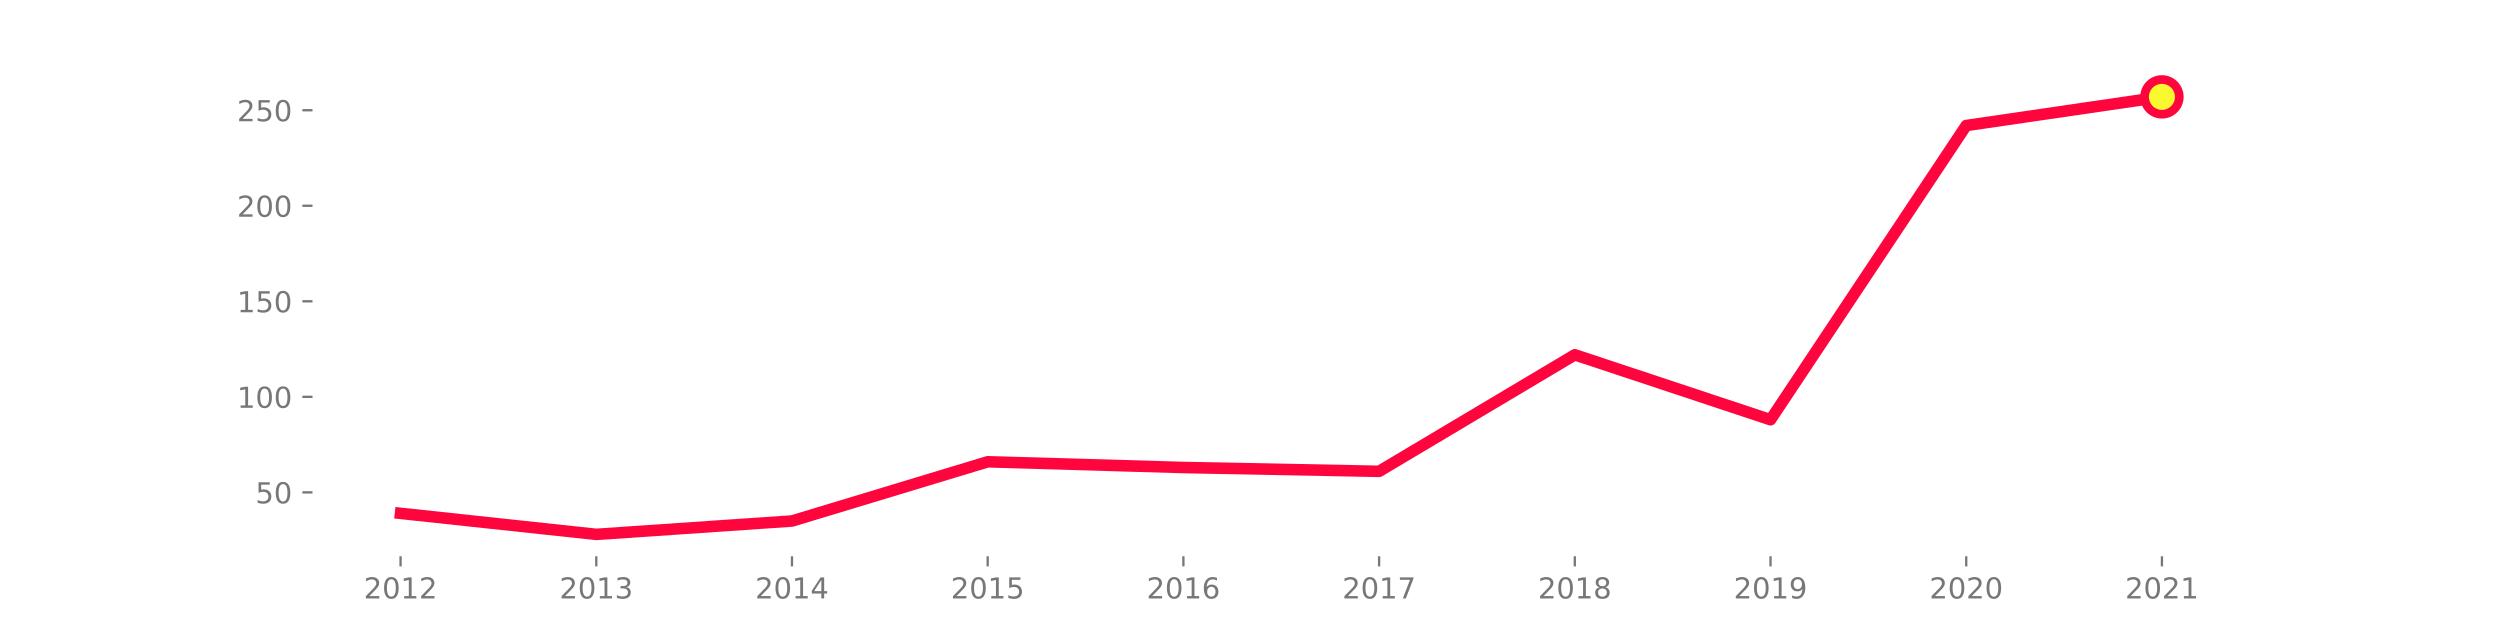
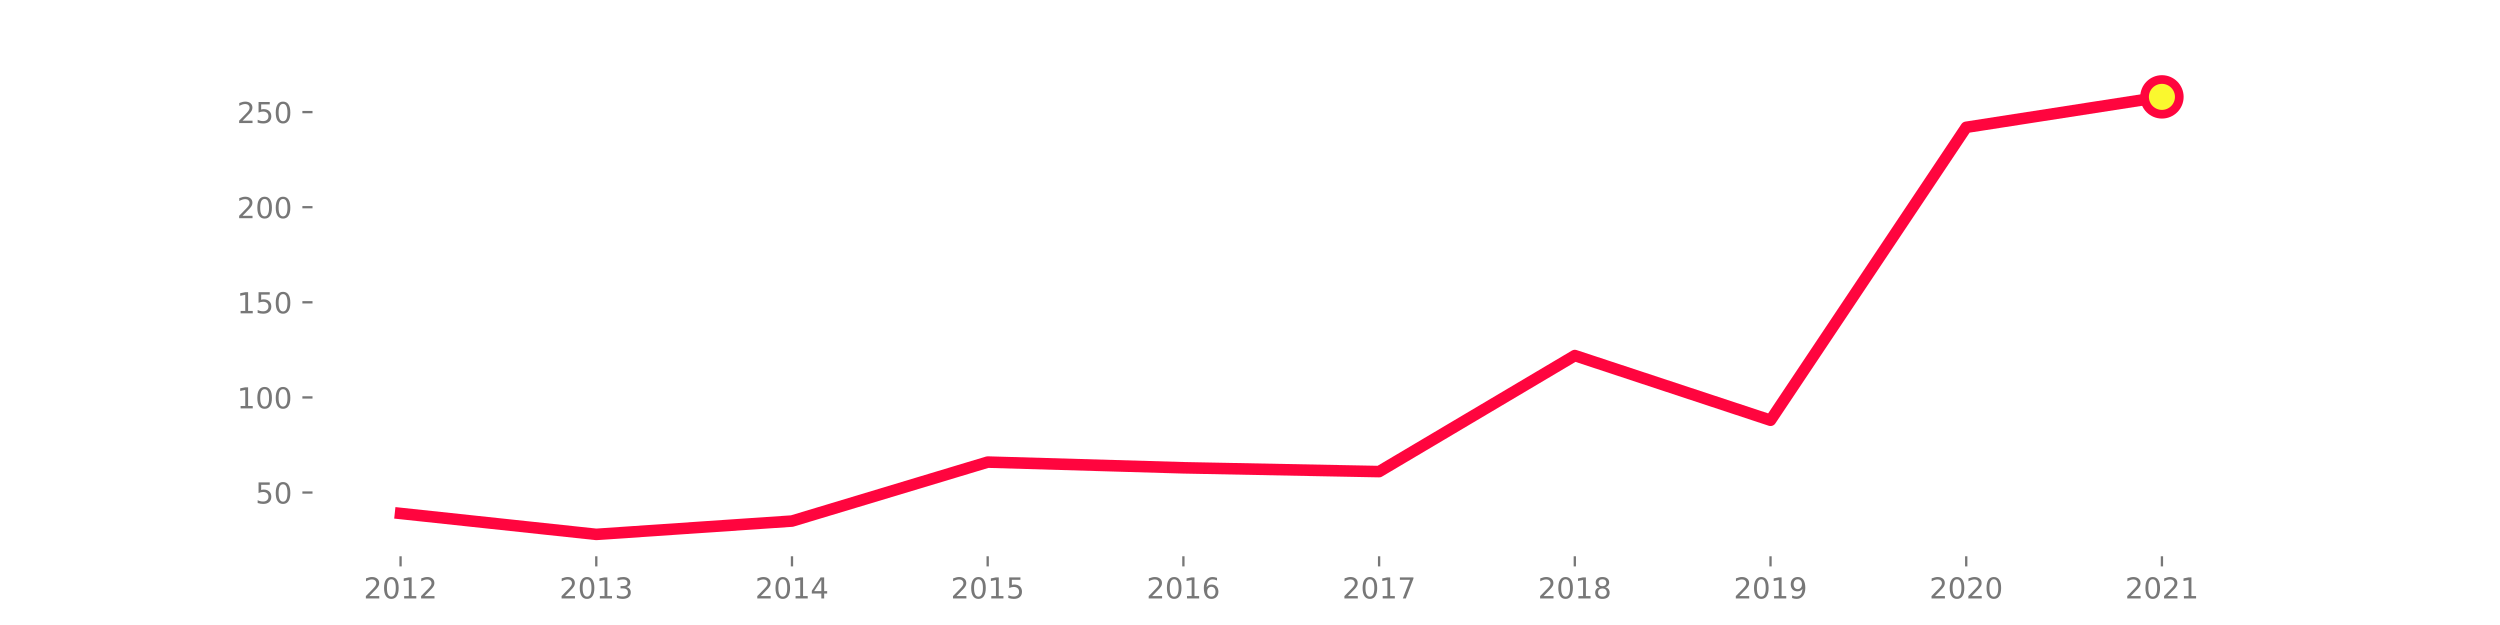
<svg xmlns="http://www.w3.org/2000/svg" xmlns:xlink="http://www.w3.org/1999/xlink" height="216pt" version="1.1" viewBox="0 0 864 216" width="864pt">
  <defs>
    <style type="text/css">*{stroke-linecap:butt;stroke-linejoin:round;}</style>
  </defs>
  <g id="figure_1">
    <g id="patch_1">
      <path d="M 0 216  L 864 216  L 864 0  L 0 0  z " style="fill:none;" />
    </g>
    <g id="axes_1">
      <g id="patch_2">
        <path d="M 108 192.24  L 777.6 192.24  L 777.6 25.92  L 108 25.92  z " style="fill:none;" />
      </g>
      <g id="matplotlib.axis_1">
        <g id="xtick_1">
          <g id="line2d_1">
            <defs>
              <path d="M 0 0  L 0 3.5  " id="m369d5d4faf" style="stroke:#777777;stroke-width:0.8;" />
            </defs>
            <g>
              <use style="fill:#777777;stroke:#777777;stroke-width:0.8;" x="138.436" xlink:href="#m369d5d4faf" y="192.24" />
            </g>
          </g>
          <g id="text_1">
            <g style="fill:#777777;" transform="translate(125.7114 206.8384)scale(0.1 -0.1)">
              <defs>
                <path d="M 19.188 8.297  L 53.609 8.297  L 53.609 0  L 7.328 0  L 7.328 8.297  Q 12.938 14.109 22.625 23.891  Q 32.328 33.688 34.812 36.531  Q 39.547 41.844 41.422 45.531  Q 43.312 49.219 43.312 52.781  Q 43.312 58.594 39.234 62.25  Q 35.156 65.922 28.609 65.922  Q 23.969 65.922 18.812 64.312  Q 13.672 62.703 7.812 59.422  L 7.812 69.391  Q 13.766 71.781 18.938 73  Q 24.125 74.219 28.422 74.219  Q 39.75 74.219 46.484 68.547  Q 53.219 62.891 53.219 53.422  Q 53.219 48.922 51.531 44.891  Q 49.859 40.875 45.406 35.406  Q 44.188 33.984 37.641 27.219  Q 31.109 20.453 19.188 8.297  z " id="DejaVuSans-50" />
                <path d="M 31.781 66.406  Q 24.172 66.406 20.328 58.906  Q 16.5 51.422 16.5 36.375  Q 16.5 21.391 20.328 13.891  Q 24.172 6.391 31.781 6.391  Q 39.453 6.391 43.281 13.891  Q 47.125 21.391 47.125 36.375  Q 47.125 51.422 43.281 58.906  Q 39.453 66.406 31.781 66.406  z M 31.781 74.219  Q 44.047 74.219 50.516 64.516  Q 56.984 54.828 56.984 36.375  Q 56.984 17.969 50.516 8.266  Q 44.047 -1.422 31.781 -1.422  Q 19.531 -1.422 13.062 8.266  Q 6.594 17.969 6.594 36.375  Q 6.594 54.828 13.062 64.516  Q 19.531 74.219 31.781 74.219  z " id="DejaVuSans-48" />
                <path d="M 12.406 8.297  L 28.516 8.297  L 28.516 63.922  L 10.984 60.406  L 10.984 69.391  L 28.422 72.906  L 38.281 72.906  L 38.281 8.297  L 54.391 8.297  L 54.391 0  L 12.406 0  z " id="DejaVuSans-49" />
              </defs>
              <use xlink:href="#DejaVuSans-50" />
              <use x="63.623" xlink:href="#DejaVuSans-48" />
              <use x="127.246" xlink:href="#DejaVuSans-49" />
              <use x="190.869" xlink:href="#DejaVuSans-50" />
            </g>
          </g>
        </g>
        <g id="xtick_2">
          <g id="line2d_2">
            <g>
              <use style="fill:#777777;stroke:#777777;stroke-width:0.8;" x="206.073" xlink:href="#m369d5d4faf" y="192.24" />
            </g>
          </g>
          <g id="text_2">
            <g style="fill:#777777;" transform="translate(193.3477 206.8384)scale(0.1 -0.1)">
              <defs>
                <path d="M 40.578 39.312  Q 47.656 37.797 51.625 33  Q 55.609 28.219 55.609 21.188  Q 55.609 10.406 48.188 4.484  Q 40.766 -1.422 27.094 -1.422  Q 22.516 -1.422 17.656 -0.516  Q 12.797 0.391 7.625 2.203  L 7.625 11.719  Q 11.719 9.328 16.594 8.109  Q 21.484 6.891 26.812 6.891  Q 36.078 6.891 40.938 10.547  Q 45.797 14.203 45.797 21.188  Q 45.797 27.641 41.281 31.266  Q 36.766 34.906 28.719 34.906  L 20.219 34.906  L 20.219 43.016  L 29.109 43.016  Q 36.375 43.016 40.234 45.922  Q 44.094 48.828 44.094 54.297  Q 44.094 59.906 40.109 62.906  Q 36.141 65.922 28.719 65.922  Q 24.656 65.922 20.016 65.031  Q 15.375 64.156 9.812 62.312  L 9.812 71.094  Q 15.438 72.656 20.344 73.438  Q 25.25 74.219 29.594 74.219  Q 40.828 74.219 47.359 69.109  Q 53.906 64.016 53.906 55.328  Q 53.906 49.266 50.438 45.094  Q 46.969 40.922 40.578 39.312  z " id="DejaVuSans-51" />
              </defs>
              <use xlink:href="#DejaVuSans-50" />
              <use x="63.623" xlink:href="#DejaVuSans-48" />
              <use x="127.246" xlink:href="#DejaVuSans-49" />
              <use x="190.869" xlink:href="#DejaVuSans-51" />
            </g>
          </g>
        </g>
        <g id="xtick_3">
          <g id="line2d_3">
            <g>
              <use style="fill:#777777;stroke:#777777;stroke-width:0.8;" x="273.709" xlink:href="#m369d5d4faf" y="192.24" />
            </g>
          </g>
          <g id="text_3">
            <g style="fill:#777777;" transform="translate(260.9841 206.8384)scale(0.1 -0.1)">
              <defs>
                <path d="M 37.797 64.312  L 12.891 25.391  L 37.797 25.391  z M 35.203 72.906  L 47.609 72.906  L 47.609 25.391  L 58.016 25.391  L 58.016 17.188  L 47.609 17.188  L 47.609 0  L 37.797 0  L 37.797 17.188  L 4.891 17.188  L 4.891 26.703  z " id="DejaVuSans-52" />
              </defs>
              <use xlink:href="#DejaVuSans-50" />
              <use x="63.623" xlink:href="#DejaVuSans-48" />
              <use x="127.246" xlink:href="#DejaVuSans-49" />
              <use x="190.869" xlink:href="#DejaVuSans-52" />
            </g>
          </g>
        </g>
        <g id="xtick_4">
          <g id="line2d_4">
            <g>
              <use style="fill:#777777;stroke:#777777;stroke-width:0.8;" x="341.345" xlink:href="#m369d5d4faf" y="192.24" />
            </g>
          </g>
          <g id="text_4">
            <g style="fill:#777777;" transform="translate(328.6205 206.8384)scale(0.1 -0.1)">
              <defs>
                <path d="M 10.797 72.906  L 49.516 72.906  L 49.516 64.594  L 19.828 64.594  L 19.828 46.734  Q 21.969 47.469 24.109 47.828  Q 26.266 48.188 28.422 48.188  Q 40.625 48.188 47.75 41.5  Q 54.891 34.812 54.891 23.391  Q 54.891 11.625 47.562 5.094  Q 40.234 -1.422 26.906 -1.422  Q 22.312 -1.422 17.547 -0.641  Q 12.797 0.141 7.719 1.703  L 7.719 11.625  Q 12.109 9.234 16.797 8.062  Q 21.484 6.891 26.703 6.891  Q 35.156 6.891 40.078 11.328  Q 45.016 15.766 45.016 23.391  Q 45.016 31 40.078 35.438  Q 35.156 39.891 26.703 39.891  Q 22.75 39.891 18.812 39.016  Q 14.891 38.141 10.797 36.281  z " id="DejaVuSans-53" />
              </defs>
              <use xlink:href="#DejaVuSans-50" />
              <use x="63.623" xlink:href="#DejaVuSans-48" />
              <use x="127.246" xlink:href="#DejaVuSans-49" />
              <use x="190.869" xlink:href="#DejaVuSans-53" />
            </g>
          </g>
        </g>
        <g id="xtick_5">
          <g id="line2d_5">
            <g>
              <use style="fill:#777777;stroke:#777777;stroke-width:0.8;" x="408.982" xlink:href="#m369d5d4faf" y="192.24" />
            </g>
          </g>
          <g id="text_5">
            <g style="fill:#777777;" transform="translate(396.2568 206.8384)scale(0.1 -0.1)">
              <defs>
                <path d="M 33.016 40.375  Q 26.375 40.375 22.484 35.828  Q 18.609 31.297 18.609 23.391  Q 18.609 15.531 22.484 10.953  Q 26.375 6.391 33.016 6.391  Q 39.656 6.391 43.531 10.953  Q 47.406 15.531 47.406 23.391  Q 47.406 31.297 43.531 35.828  Q 39.656 40.375 33.016 40.375  z M 52.594 71.297  L 52.594 62.312  Q 48.875 64.062 45.094 64.984  Q 41.312 65.922 37.594 65.922  Q 27.828 65.922 22.672 59.328  Q 17.531 52.734 16.797 39.406  Q 19.672 43.656 24.016 45.922  Q 28.375 48.188 33.594 48.188  Q 44.578 48.188 50.953 41.516  Q 57.328 34.859 57.328 23.391  Q 57.328 12.156 50.688 5.359  Q 44.047 -1.422 33.016 -1.422  Q 20.359 -1.422 13.672 8.266  Q 6.984 17.969 6.984 36.375  Q 6.984 53.656 15.188 63.938  Q 23.391 74.219 37.203 74.219  Q 40.922 74.219 44.703 73.484  Q 48.484 72.75 52.594 71.297  z " id="DejaVuSans-54" />
              </defs>
              <use xlink:href="#DejaVuSans-50" />
              <use x="63.623" xlink:href="#DejaVuSans-48" />
              <use x="127.246" xlink:href="#DejaVuSans-49" />
              <use x="190.869" xlink:href="#DejaVuSans-54" />
            </g>
          </g>
        </g>
        <g id="xtick_6">
          <g id="line2d_6">
            <g>
              <use style="fill:#777777;stroke:#777777;stroke-width:0.8;" x="476.618" xlink:href="#m369d5d4faf" y="192.24" />
            </g>
          </g>
          <g id="text_6">
            <g style="fill:#777777;" transform="translate(463.8932 206.8384)scale(0.1 -0.1)">
              <defs>
                <path d="M 8.203 72.906  L 55.078 72.906  L 55.078 68.703  L 28.609 0  L 18.312 0  L 43.219 64.594  L 8.203 64.594  z " id="DejaVuSans-55" />
              </defs>
              <use xlink:href="#DejaVuSans-50" />
              <use x="63.623" xlink:href="#DejaVuSans-48" />
              <use x="127.246" xlink:href="#DejaVuSans-49" />
              <use x="190.869" xlink:href="#DejaVuSans-55" />
            </g>
          </g>
        </g>
        <g id="xtick_7">
          <g id="line2d_7">
            <g>
              <use style="fill:#777777;stroke:#777777;stroke-width:0.8;" x="544.255" xlink:href="#m369d5d4faf" y="192.24" />
            </g>
          </g>
          <g id="text_7">
            <g style="fill:#777777;" transform="translate(531.5295 206.8384)scale(0.1 -0.1)">
              <defs>
                <path d="M 31.781 34.625  Q 24.75 34.625 20.719 30.859  Q 16.703 27.094 16.703 20.516  Q 16.703 13.922 20.719 10.156  Q 24.75 6.391 31.781 6.391  Q 38.812 6.391 42.859 10.172  Q 46.922 13.969 46.922 20.516  Q 46.922 27.094 42.891 30.859  Q 38.875 34.625 31.781 34.625  z M 21.922 38.812  Q 15.578 40.375 12.031 44.719  Q 8.5 49.078 8.5 55.328  Q 8.5 64.062 14.719 69.141  Q 20.953 74.219 31.781 74.219  Q 42.672 74.219 48.875 69.141  Q 55.078 64.062 55.078 55.328  Q 55.078 49.078 51.531 44.719  Q 48 40.375 41.703 38.812  Q 48.828 37.156 52.797 32.312  Q 56.781 27.484 56.781 20.516  Q 56.781 9.906 50.312 4.234  Q 43.844 -1.422 31.781 -1.422  Q 19.734 -1.422 13.25 4.234  Q 6.781 9.906 6.781 20.516  Q 6.781 27.484 10.781 32.312  Q 14.797 37.156 21.922 38.812  z M 18.312 54.391  Q 18.312 48.734 21.844 45.562  Q 25.391 42.391 31.781 42.391  Q 38.141 42.391 41.719 45.562  Q 45.312 48.734 45.312 54.391  Q 45.312 60.062 41.719 63.234  Q 38.141 66.406 31.781 66.406  Q 25.391 66.406 21.844 63.234  Q 18.312 60.062 18.312 54.391  z " id="DejaVuSans-56" />
              </defs>
              <use xlink:href="#DejaVuSans-50" />
              <use x="63.623" xlink:href="#DejaVuSans-48" />
              <use x="127.246" xlink:href="#DejaVuSans-49" />
              <use x="190.869" xlink:href="#DejaVuSans-56" />
            </g>
          </g>
        </g>
        <g id="xtick_8">
          <g id="line2d_8">
            <g>
              <use style="fill:#777777;stroke:#777777;stroke-width:0.8;" x="611.891" xlink:href="#m369d5d4faf" y="192.24" />
            </g>
          </g>
          <g id="text_8">
            <g style="fill:#777777;" transform="translate(599.1659 206.8384)scale(0.1 -0.1)">
              <defs>
                <path d="M 10.984 1.516  L 10.984 10.5  Q 14.703 8.734 18.5 7.812  Q 22.312 6.891 25.984 6.891  Q 35.75 6.891 40.891 13.453  Q 46.047 20.016 46.781 33.406  Q 43.953 29.203 39.594 26.953  Q 35.25 24.703 29.984 24.703  Q 19.047 24.703 12.672 31.312  Q 6.297 37.938 6.297 49.422  Q 6.297 60.641 12.938 67.422  Q 19.578 74.219 30.609 74.219  Q 43.266 74.219 49.922 64.516  Q 56.594 54.828 56.594 36.375  Q 56.594 19.141 48.406 8.859  Q 40.234 -1.422 26.422 -1.422  Q 22.703 -1.422 18.891 -0.688  Q 15.094 0.047 10.984 1.516  z M 30.609 32.422  Q 37.25 32.422 41.125 36.953  Q 45.016 41.5 45.016 49.422  Q 45.016 57.281 41.125 61.844  Q 37.25 66.406 30.609 66.406  Q 23.969 66.406 20.094 61.844  Q 16.219 57.281 16.219 49.422  Q 16.219 41.5 20.094 36.953  Q 23.969 32.422 30.609 32.422  z " id="DejaVuSans-57" />
              </defs>
              <use xlink:href="#DejaVuSans-50" />
              <use x="63.623" xlink:href="#DejaVuSans-48" />
              <use x="127.246" xlink:href="#DejaVuSans-49" />
              <use x="190.869" xlink:href="#DejaVuSans-57" />
            </g>
          </g>
        </g>
        <g id="xtick_9">
          <g id="line2d_9">
            <g>
              <use style="fill:#777777;stroke:#777777;stroke-width:0.8;" x="679.527" xlink:href="#m369d5d4faf" y="192.24" />
            </g>
          </g>
          <g id="text_9">
            <g style="fill:#777777;" transform="translate(666.8023 206.8384)scale(0.1 -0.1)">
              <use xlink:href="#DejaVuSans-50" />
              <use x="63.623" xlink:href="#DejaVuSans-48" />
              <use x="127.246" xlink:href="#DejaVuSans-50" />
              <use x="190.869" xlink:href="#DejaVuSans-48" />
            </g>
          </g>
        </g>
        <g id="xtick_10">
          <g id="line2d_10">
            <g>
              <use style="fill:#777777;stroke:#777777;stroke-width:0.8;" x="747.164" xlink:href="#m369d5d4faf" y="192.24" />
            </g>
          </g>
          <g id="text_10">
            <g style="fill:#777777;" transform="translate(734.4386 206.8384)scale(0.1 -0.1)">
              <use xlink:href="#DejaVuSans-50" />
              <use x="63.623" xlink:href="#DejaVuSans-48" />
              <use x="127.246" xlink:href="#DejaVuSans-50" />
              <use x="190.869" xlink:href="#DejaVuSans-49" />
            </g>
          </g>
        </g>
      </g>
      <g id="matplotlib.axis_2">
        <g id="ytick_1">
          <g id="line2d_11">
            <defs>
              <path d="M 0 0  L -3.5 0  " id="m733c687d9e" style="stroke:#777777;stroke-width:0.8;" />
            </defs>
            <g>
-               <use style="fill:#777777;stroke:#777777;stroke-width:0.8;" x="108" xlink:href="#m733c687d9e" y="170.154" />
+               <use style="fill:#777777;stroke:#777777;stroke-width:0.8;" x="108" xlink:href="#m733c687d9e" y="170.217" />
            </g>
          </g>
          <g id="text_11">
-             <g style="fill:#777777;" transform="translate(88.275 173.9535)scale(0.1 -0.1)">
+             <g style="fill:#777777;" transform="translate(88.275 174.0166)scale(0.1 -0.1)">
              <use xlink:href="#DejaVuSans-53" />
              <use x="63.623" xlink:href="#DejaVuSans-48" />
            </g>
          </g>
        </g>
        <g id="ytick_2">
          <g id="line2d_12">
            <g>
-               <use style="fill:#777777;stroke:#777777;stroke-width:0.8;" x="108" xlink:href="#m733c687d9e" y="137.141" />
+               <use style="fill:#777777;stroke:#777777;stroke-width:0.8;" x="108" xlink:href="#m733c687d9e" y="137.348" />
            </g>
          </g>
          <g id="text_12">
-             <g style="fill:#777777;" transform="translate(81.9125 140.9404)scale(0.1 -0.1)">
+             <g style="fill:#777777;" transform="translate(81.9125 141.147)scale(0.1 -0.1)">
              <use xlink:href="#DejaVuSans-49" />
              <use x="63.623" xlink:href="#DejaVuSans-48" />
              <use x="127.246" xlink:href="#DejaVuSans-48" />
            </g>
          </g>
        </g>
        <g id="ytick_3">
          <g id="line2d_13">
            <g>
-               <use style="fill:#777777;stroke:#777777;stroke-width:0.8;" x="108" xlink:href="#m733c687d9e" y="104.128" />
+               <use style="fill:#777777;stroke:#777777;stroke-width:0.8;" x="108" xlink:href="#m733c687d9e" y="104.478" />
            </g>
          </g>
          <g id="text_13">
-             <g style="fill:#777777;" transform="translate(81.9125 107.9273)scale(0.1 -0.1)">
+             <g style="fill:#777777;" transform="translate(81.9125 108.2775)scale(0.1 -0.1)">
              <use xlink:href="#DejaVuSans-49" />
              <use x="63.623" xlink:href="#DejaVuSans-53" />
              <use x="127.246" xlink:href="#DejaVuSans-48" />
            </g>
          </g>
        </g>
        <g id="ytick_4">
          <g id="line2d_14">
            <g>
-               <use style="fill:#777777;stroke:#777777;stroke-width:0.8;" x="108" xlink:href="#m733c687d9e" y="71.115" />
+               <use style="fill:#777777;stroke:#777777;stroke-width:0.8;" x="108" xlink:href="#m733c687d9e" y="71.609" />
            </g>
          </g>
          <g id="text_14">
-             <g style="fill:#777777;" transform="translate(81.9125 74.91415)scale(0.1 -0.1)">
+             <g style="fill:#777777;" transform="translate(81.9125 75.40791)scale(0.1 -0.1)">
              <use xlink:href="#DejaVuSans-50" />
              <use x="63.623" xlink:href="#DejaVuSans-48" />
              <use x="127.246" xlink:href="#DejaVuSans-48" />
            </g>
          </g>
        </g>
        <g id="ytick_5">
          <g id="line2d_15">
            <g>
-               <use style="fill:#777777;stroke:#777777;stroke-width:0.8;" x="108" xlink:href="#m733c687d9e" y="38.102" />
+               <use style="fill:#777777;stroke:#777777;stroke-width:0.8;" x="108" xlink:href="#m733c687d9e" y="38.739" />
            </g>
          </g>
          <g id="text_15">
-             <g style="fill:#777777;" transform="translate(81.9125 41.90105)scale(0.1 -0.1)">
+             <g style="fill:#777777;" transform="translate(81.9125 42.53835)scale(0.1 -0.1)">
              <use xlink:href="#DejaVuSans-50" />
              <use x="63.623" xlink:href="#DejaVuSans-53" />
              <use x="127.246" xlink:href="#DejaVuSans-48" />
            </g>
          </g>
        </g>
      </g>
      <g id="line2d_16">
-         <path clip-path="url(#p371792d809)" d="M 138.436 177.417  L 206.073 184.68  L 273.709 180.058  L 341.345 159.59  L 408.982 161.571  L 476.618 162.891  L 544.255 122.615  L 611.891 145.064  L 679.527 43.384  L 747.164 33.48  " style="fill:none;stroke:#ff053e;stroke-linecap:square;stroke-width:4;" />
+         <path clip-path="url(#p371792d809)" d="M 138.436 177.449  L 206.073 184.68  L 273.709 180.078  L 341.345 159.699  L 408.982 161.671  L 476.618 162.986  L 544.255 122.885  L 611.891 145.237  L 679.527 43.998  L 747.164 33.48  " style="fill:none;stroke:#ff053e;stroke-linecap:square;stroke-width:4;" />
      </g>
      <g id="line2d_17">
        <path clip-path="url(#p371792d809)" d="M 747.164 33.48  " style="fill:none;stroke:#ff053e;stroke-linecap:square;stroke-width:4;" />
        <defs>
          <path d="M 0 6  C 1.591 6 3.117 5.368 4.243 4.243  C 5.368 3.117 6 1.591 6 0  C 6 -1.591 5.368 -3.117 4.243 -4.243  C 3.117 -5.368 1.591 -6 0 -6  C -1.591 -6 -3.117 -5.368 -4.243 -4.243  C -5.368 -3.117 -6 -1.591 -6 0  C -6 1.591 -5.368 3.117 -4.243 4.243  C -3.117 5.368 -1.591 6 0 6  z " id="m761ea37a20" style="stroke:#ff053e;stroke-width:3;" />
        </defs>
        <g clip-path="url(#p371792d809)">
          <use style="fill:#faf82e;stroke:#ff053e;stroke-width:3;" x="747.164" xlink:href="#m761ea37a20" y="33.48" />
        </g>
      </g>
    </g>
  </g>
  <defs>
    <clipPath id="p371792d809">
      <rect height="166.32" width="669.6" x="108" y="25.92" />
    </clipPath>
  </defs>
</svg>
